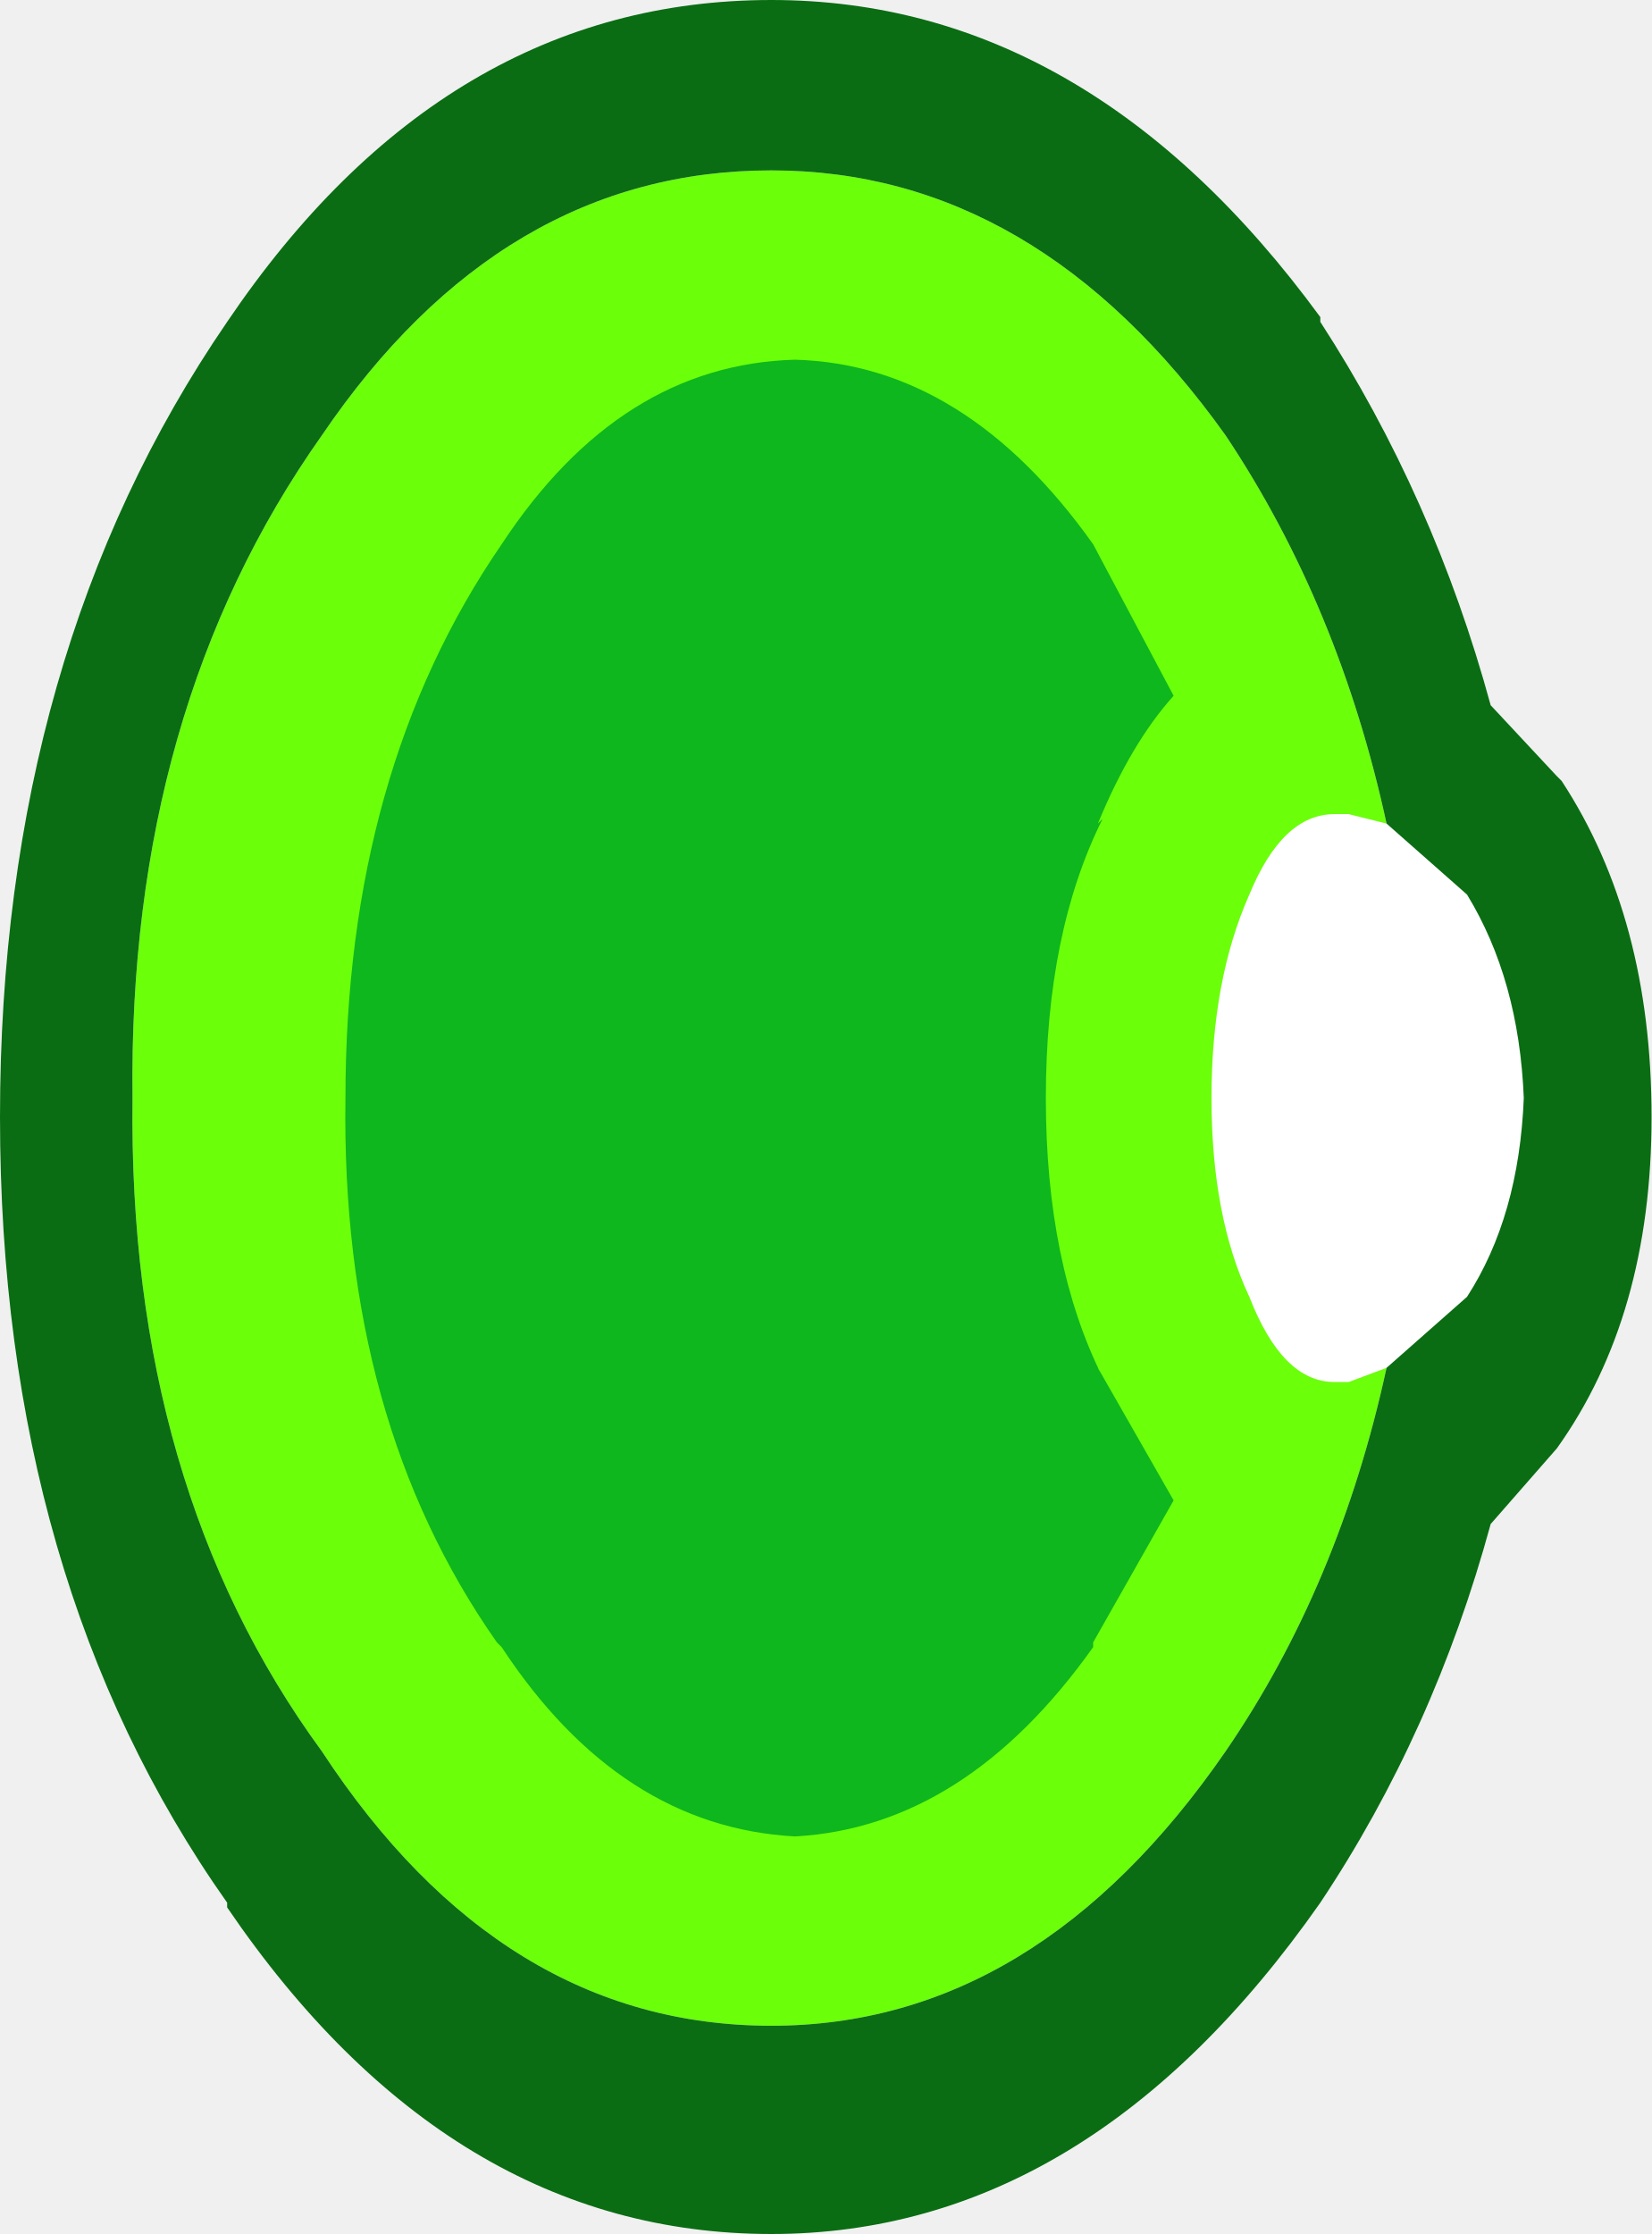
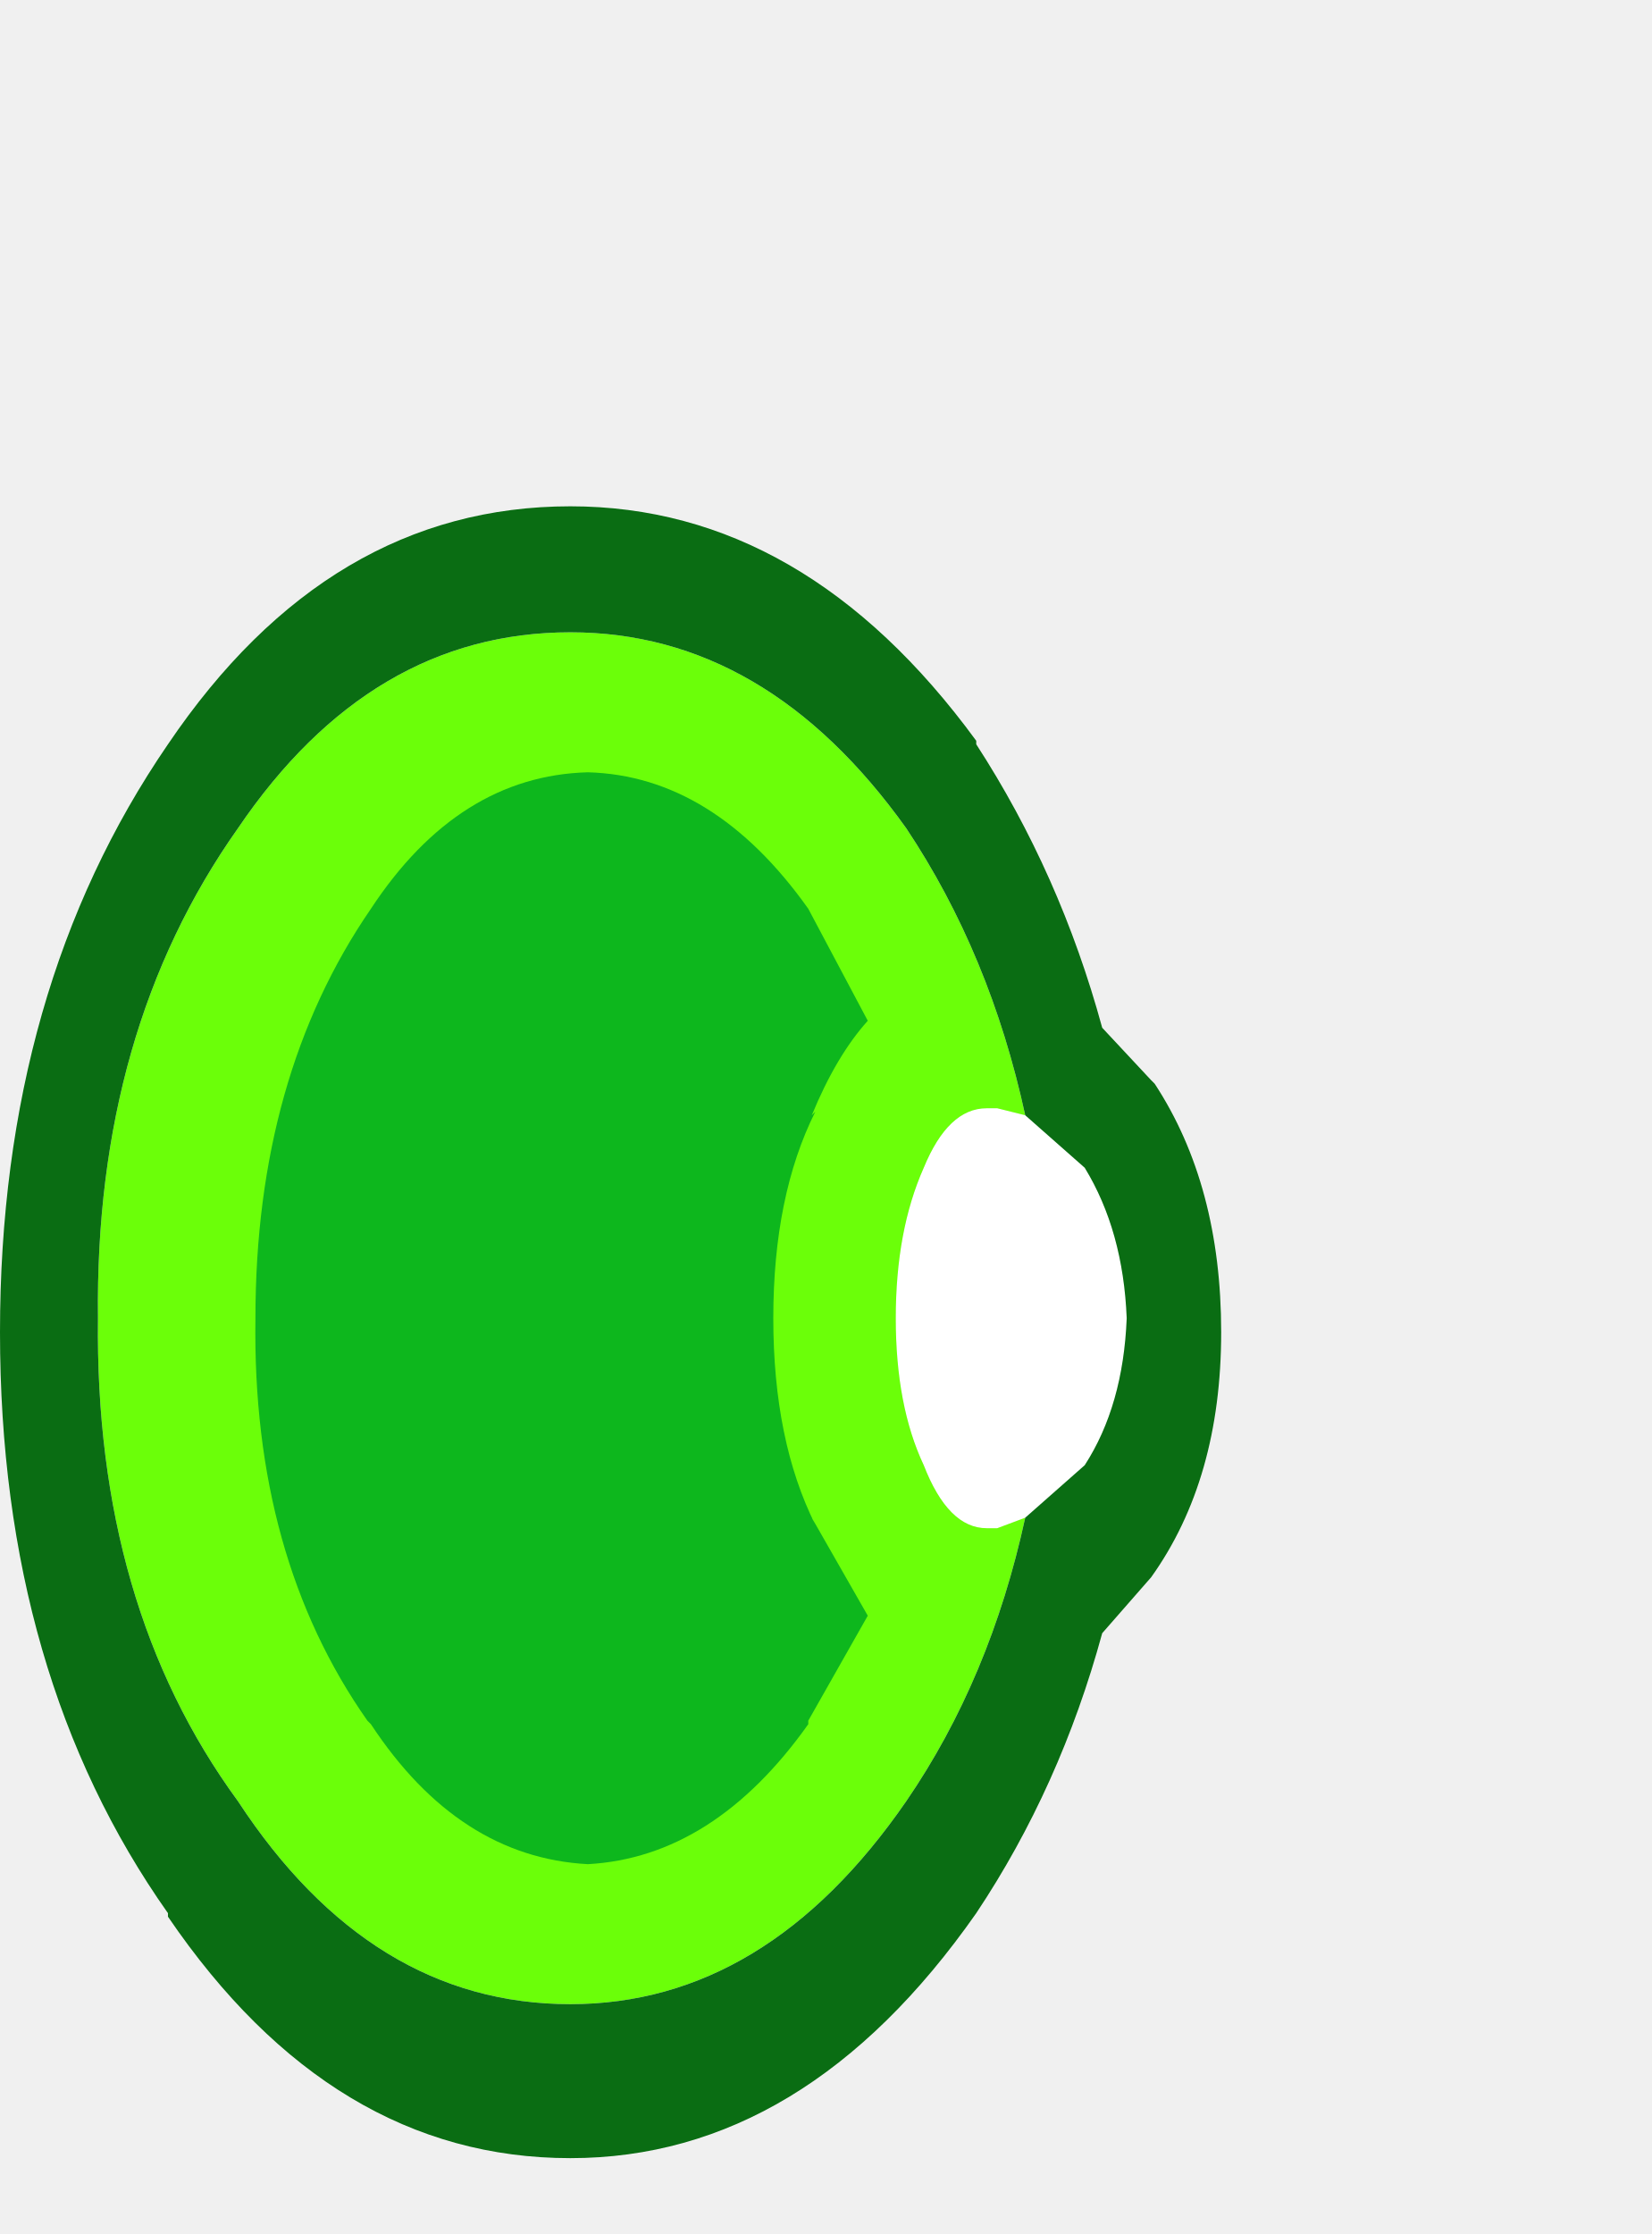
- <svg xmlns="http://www.w3.org/2000/svg" xmlns:ns1="https://www.free-decompiler.com/flash" ns1:objectType="shape" height="23.6px" width="17.45px">
+ <svg xmlns="http://www.w3.org/2000/svg" xmlns:ns1="https://www.free-decompiler.com/flash" ns1:objectType="shape" height="118px" width="87.25px" viewBox="0 0 23.6 17.45">
  <g transform="matrix(1.0, 0.0, 0.0, 1.0, 8.65, 11.85)">
    <path d="M6.0 2.6 L5.6 2.75 5.55 2.75 5.45 2.75 Q4.9 2.75 4.55 1.85 4.15 1.0 4.15 -0.25 4.15 -1.5 4.55 -2.4 4.9 -3.25 5.45 -3.25 L5.55 -3.25 5.6 -3.25 6.0 -3.15 6.85 -2.4 Q7.4 -1.5 7.45 -0.25 7.4 1.0 6.85 1.85 L6.0 2.6" fill="#ffffff" fill-rule="evenodd" stroke="none" />
    <path d="M6.0 -3.15 L5.6 -3.25 5.55 -3.25 5.45 -3.25 Q4.9 -3.25 4.55 -2.4 4.15 -1.5 4.15 -0.25 4.15 1.0 4.55 1.85 4.9 2.75 5.45 2.75 L5.55 2.75 5.6 2.75 6.0 2.6 Q5.5 4.9 4.3 6.65 2.3 9.55 -0.5 9.55 -3.35 9.55 -5.25 6.65 -7.3 3.85 -7.25 -0.25 -7.3 -4.35 -5.25 -7.25 -3.35 -10.05 -0.5 -10.05 2.3 -10.05 4.3 -7.25 5.5 -5.45 6.0 -3.15" fill="#6bff09" fill-rule="evenodd" stroke="none" />
    <path d="M5.3 -8.45 Q6.5 -6.6 7.1 -4.4 L7.8 -3.65 7.85 -3.6 Q8.8 -2.15 8.8 -0.05 8.8 2.05 7.8 3.45 L7.1 4.25 Q6.5 6.45 5.3 8.25 2.85 11.75 -0.5 11.75 -3.9 11.75 -6.25 8.3 L-6.25 8.25 Q-8.65 4.85 -8.65 -0.05 -8.65 -4.95 -6.25 -8.45 -3.95 -11.85 -0.5 -11.85 2.85 -11.85 5.3 -8.5 L5.3 -8.45 M6.0 -3.15 Q5.5 -5.45 4.3 -7.25 2.3 -10.05 -0.5 -10.05 -3.35 -10.05 -5.25 -7.25 -7.3 -4.35 -7.25 -0.25 -7.3 3.85 -5.25 6.65 -3.35 9.55 -0.5 9.55 2.3 9.55 4.3 6.65 5.5 4.9 6.0 2.6 L6.85 1.85 Q7.4 1.0 7.45 -0.25 7.4 -1.5 6.85 -2.4 L6.0 -3.15" fill="#0a6d13" fill-rule="evenodd" stroke="none" />
    <path d="M3.75 -4.5 Q3.3 -4.0 2.95 -3.15 L3.0 -3.2 Q2.4 -2.0 2.4 -0.25 2.4 1.5 3.0 2.7 L2.95 2.6 3.75 4.0 2.9 5.5 2.9 5.55 Q1.55 7.45 -0.25 7.55 -2.1 7.45 -3.35 5.55 L-3.4 5.5 Q-5.05 3.15 -5.0 -0.25 -5.0 -3.7 -3.35 -6.1 -2.1 -8.0 -0.25 -8.05 1.55 -8.0 2.9 -6.1 L3.75 -4.5" fill="#0db71d" fill-rule="evenodd" stroke="none" />
  </g>
</svg>
